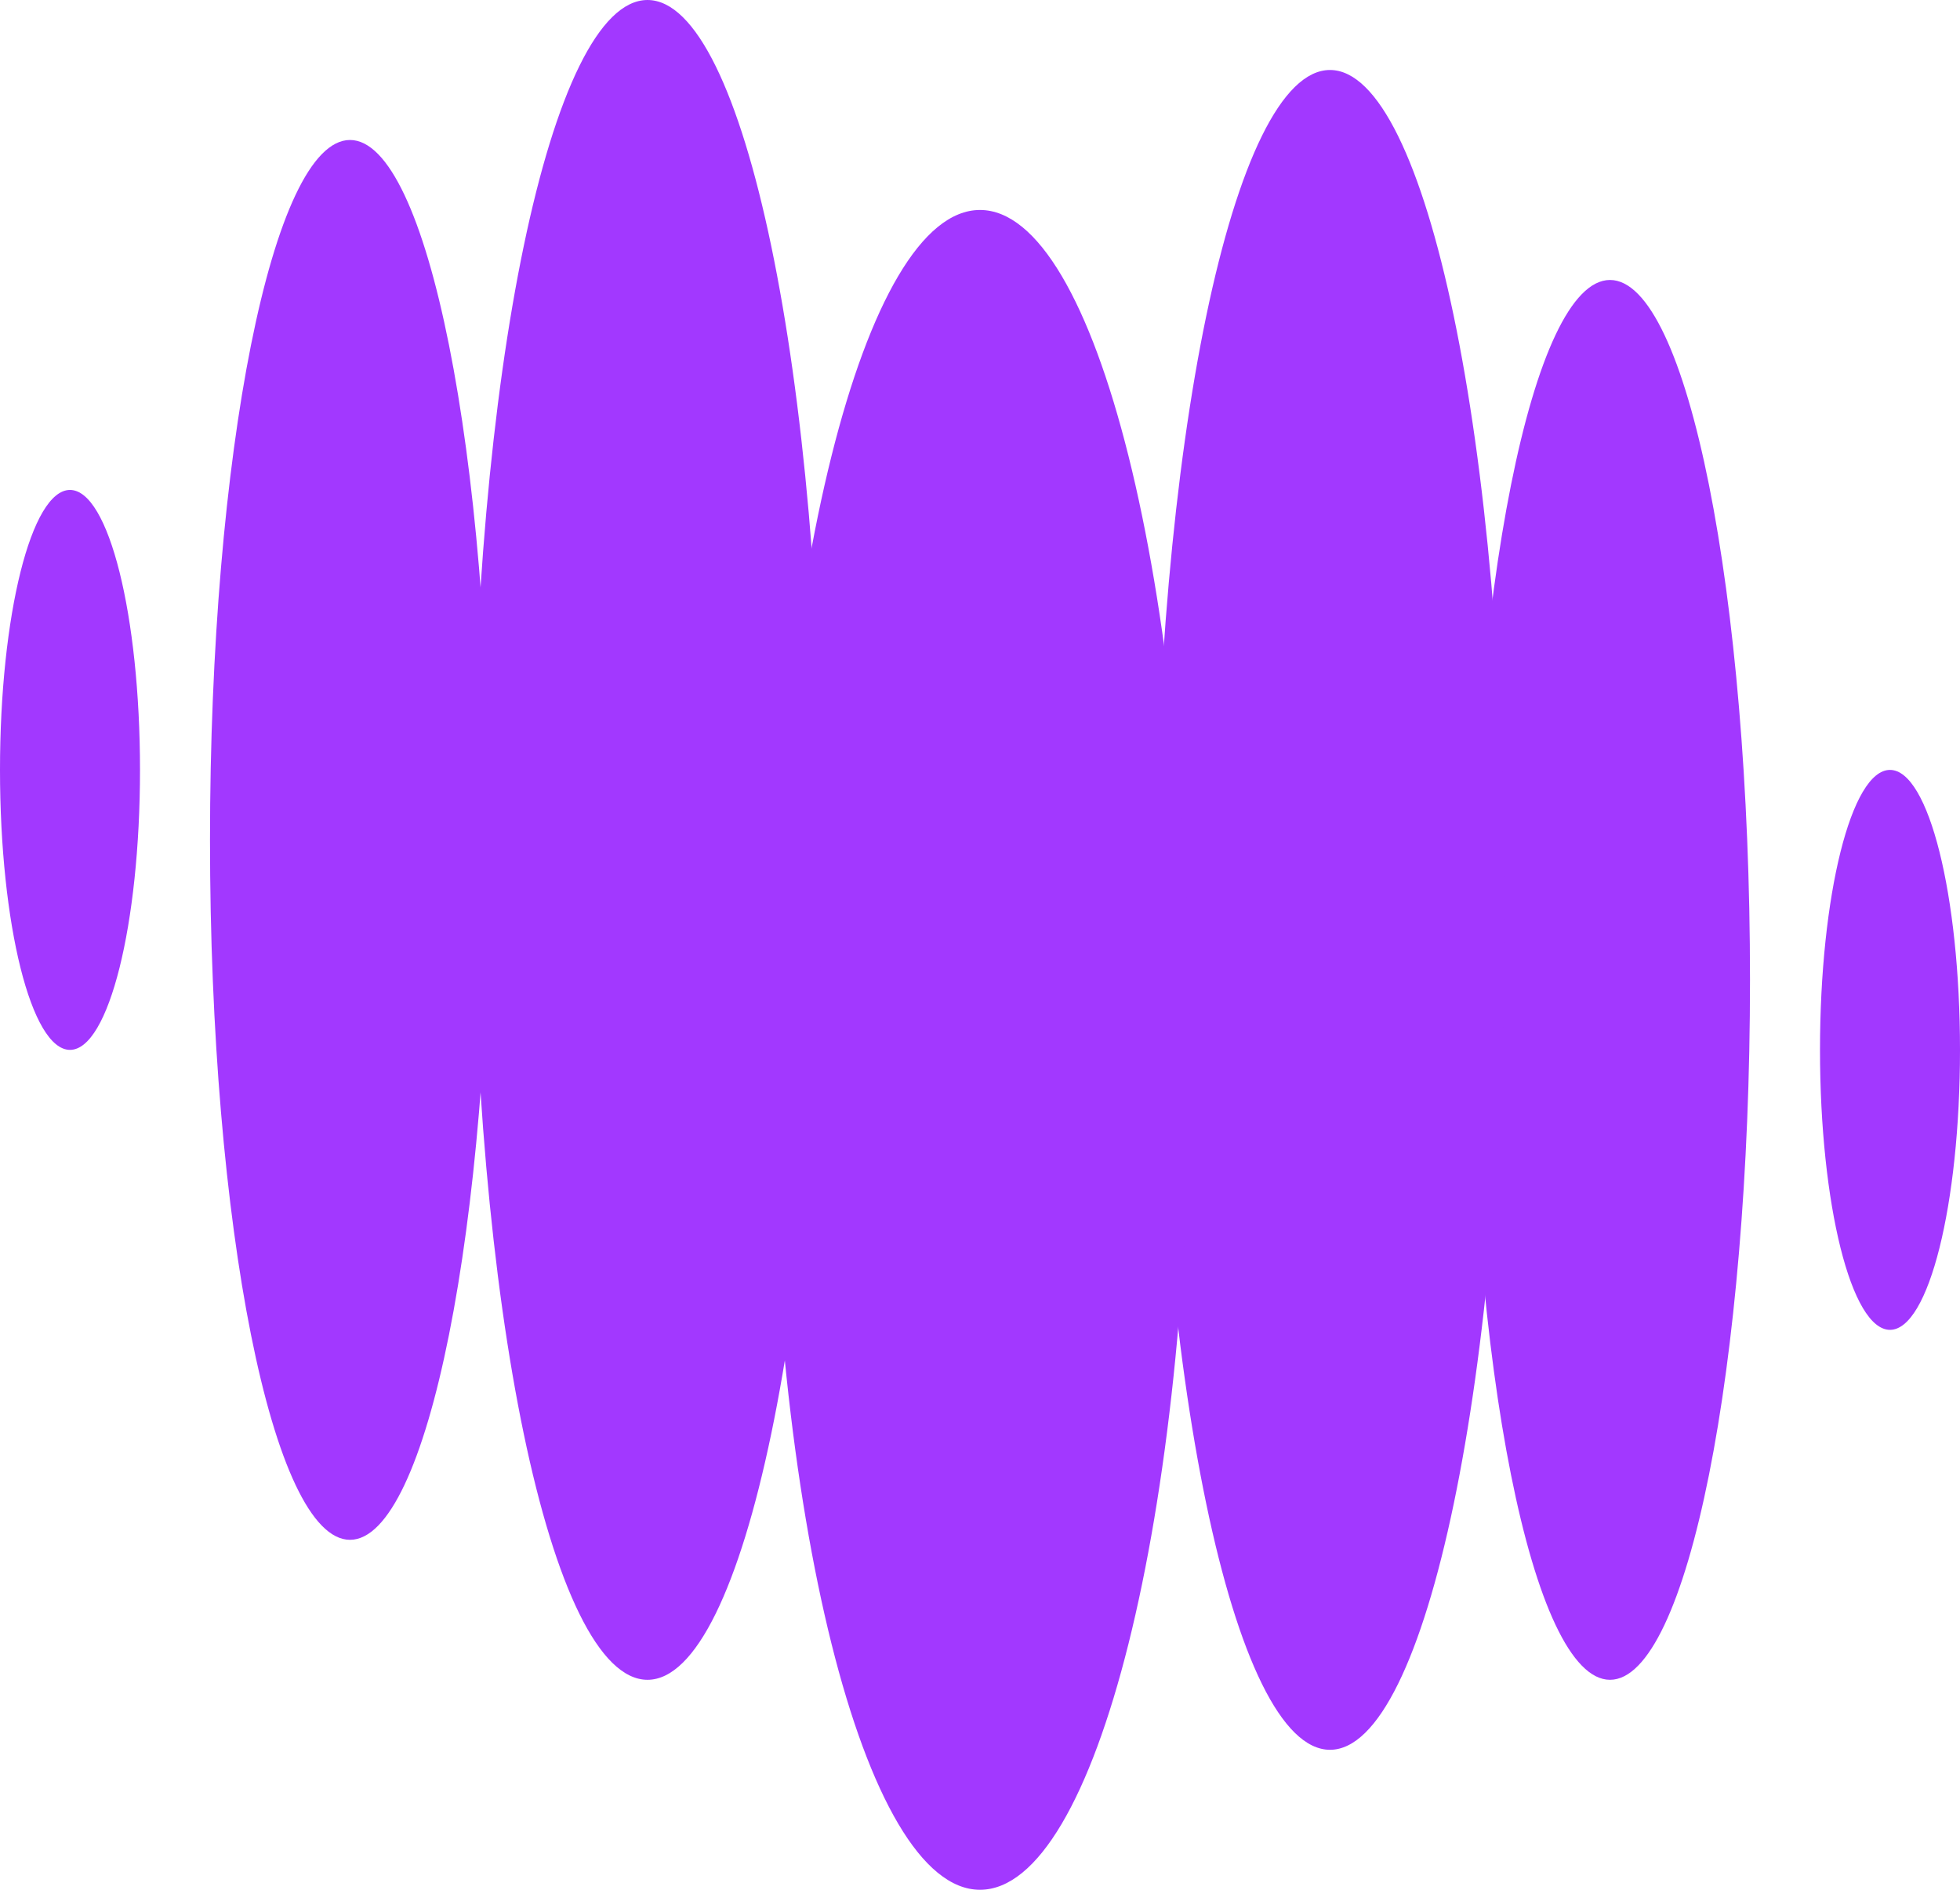
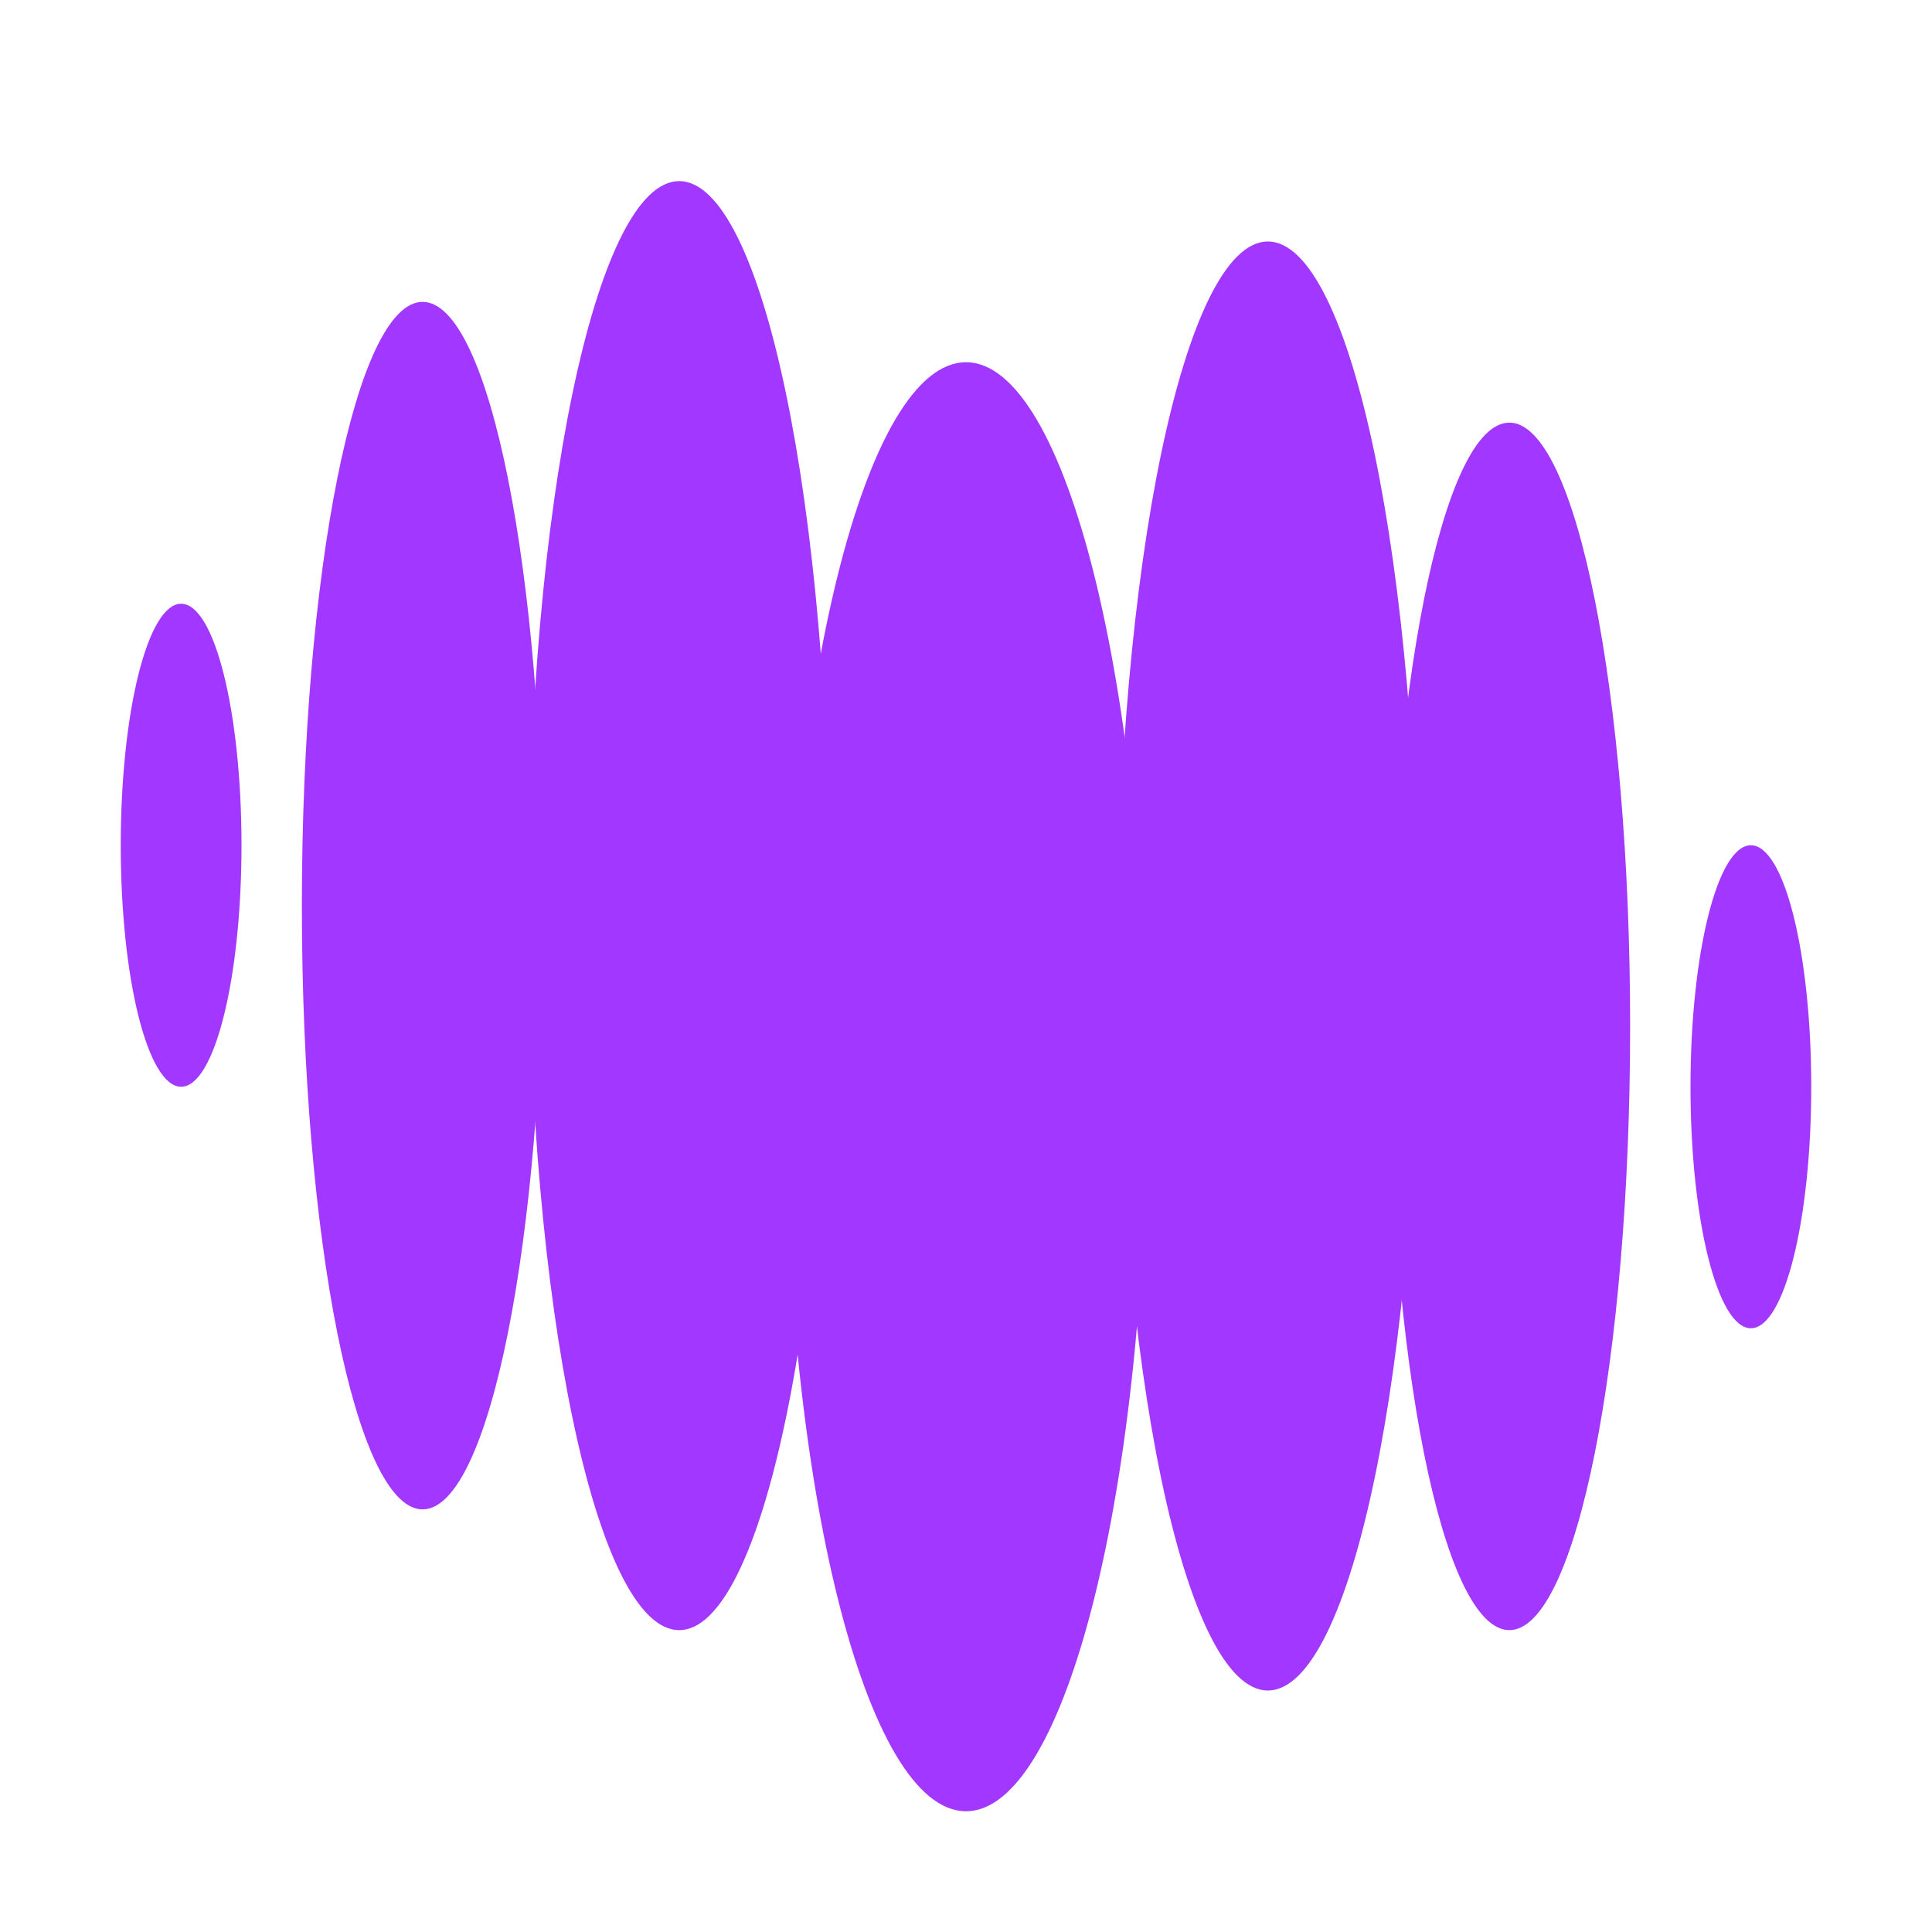
- <svg xmlns="http://www.w3.org/2000/svg" width="28" height="27" viewBox="0 0 28 27" version="1.1" id="svg1" xml:space="preserve">
+ <svg xmlns="http://www.w3.org/2000/svg" width="32" height="32" viewBox="0 0 32 32" version="1.1" id="svg1" xml:space="preserve">
  <defs id="defs1" />
-   <g id="layer1" style="display:inline" transform="translate(-2,-3)">
+   <g id="layer1" style="display:inline">
    <ellipse style="display:inline;fill:#a238ff;fill-opacity:1;stroke-width:0.199;stroke-linecap:round;stroke-linejoin:round" id="ellipse8" cx="29" cy="18" rx="1" ry="4" />
    <ellipse style="display:inline;fill:#a238ff;fill-opacity:1;stroke-width:0.446;stroke-linecap:round;stroke-linejoin:round" id="ellipse9" cx="25" cy="17" rx="2" ry="10" />
    <ellipse style="display:inline;fill:#a238ff;fill-opacity:1;stroke-width:0.546;stroke-linecap:round;stroke-linejoin:round" id="ellipse7" cx="21" cy="16" rx="2.5" ry="12" />
    <ellipse style="display:inline;fill:#a238ff;fill-opacity:1;stroke-width:0.598;stroke-linecap:round;stroke-linejoin:round" id="ellipse6" cx="16" cy="18" rx="3" ry="12" />
    <ellipse style="display:inline;fill:#a238ff;fill-opacity:1;stroke-width:0.546;stroke-linecap:round;stroke-linejoin:round" id="ellipse5" cx="11.25" cy="15" rx="2.5" ry="12" />
    <ellipse style="display:inline;fill:#a238ff;fill-opacity:1;stroke-width:0.446;stroke-linecap:round;stroke-linejoin:round" id="path4" cx="7" cy="15" rx="2" ry="10" />
    <ellipse style="display:inline;fill:#a238ff;fill-opacity:1;stroke-width:0.199;stroke-linecap:round;stroke-linejoin:round" id="ellipse4" cx="3" cy="14" rx="1" ry="4" />
  </g>
  <style type="text/css" id="style1">
	.st0{fill:#A238FF;}
	.st1{fill:none;}
</style>
</svg>
